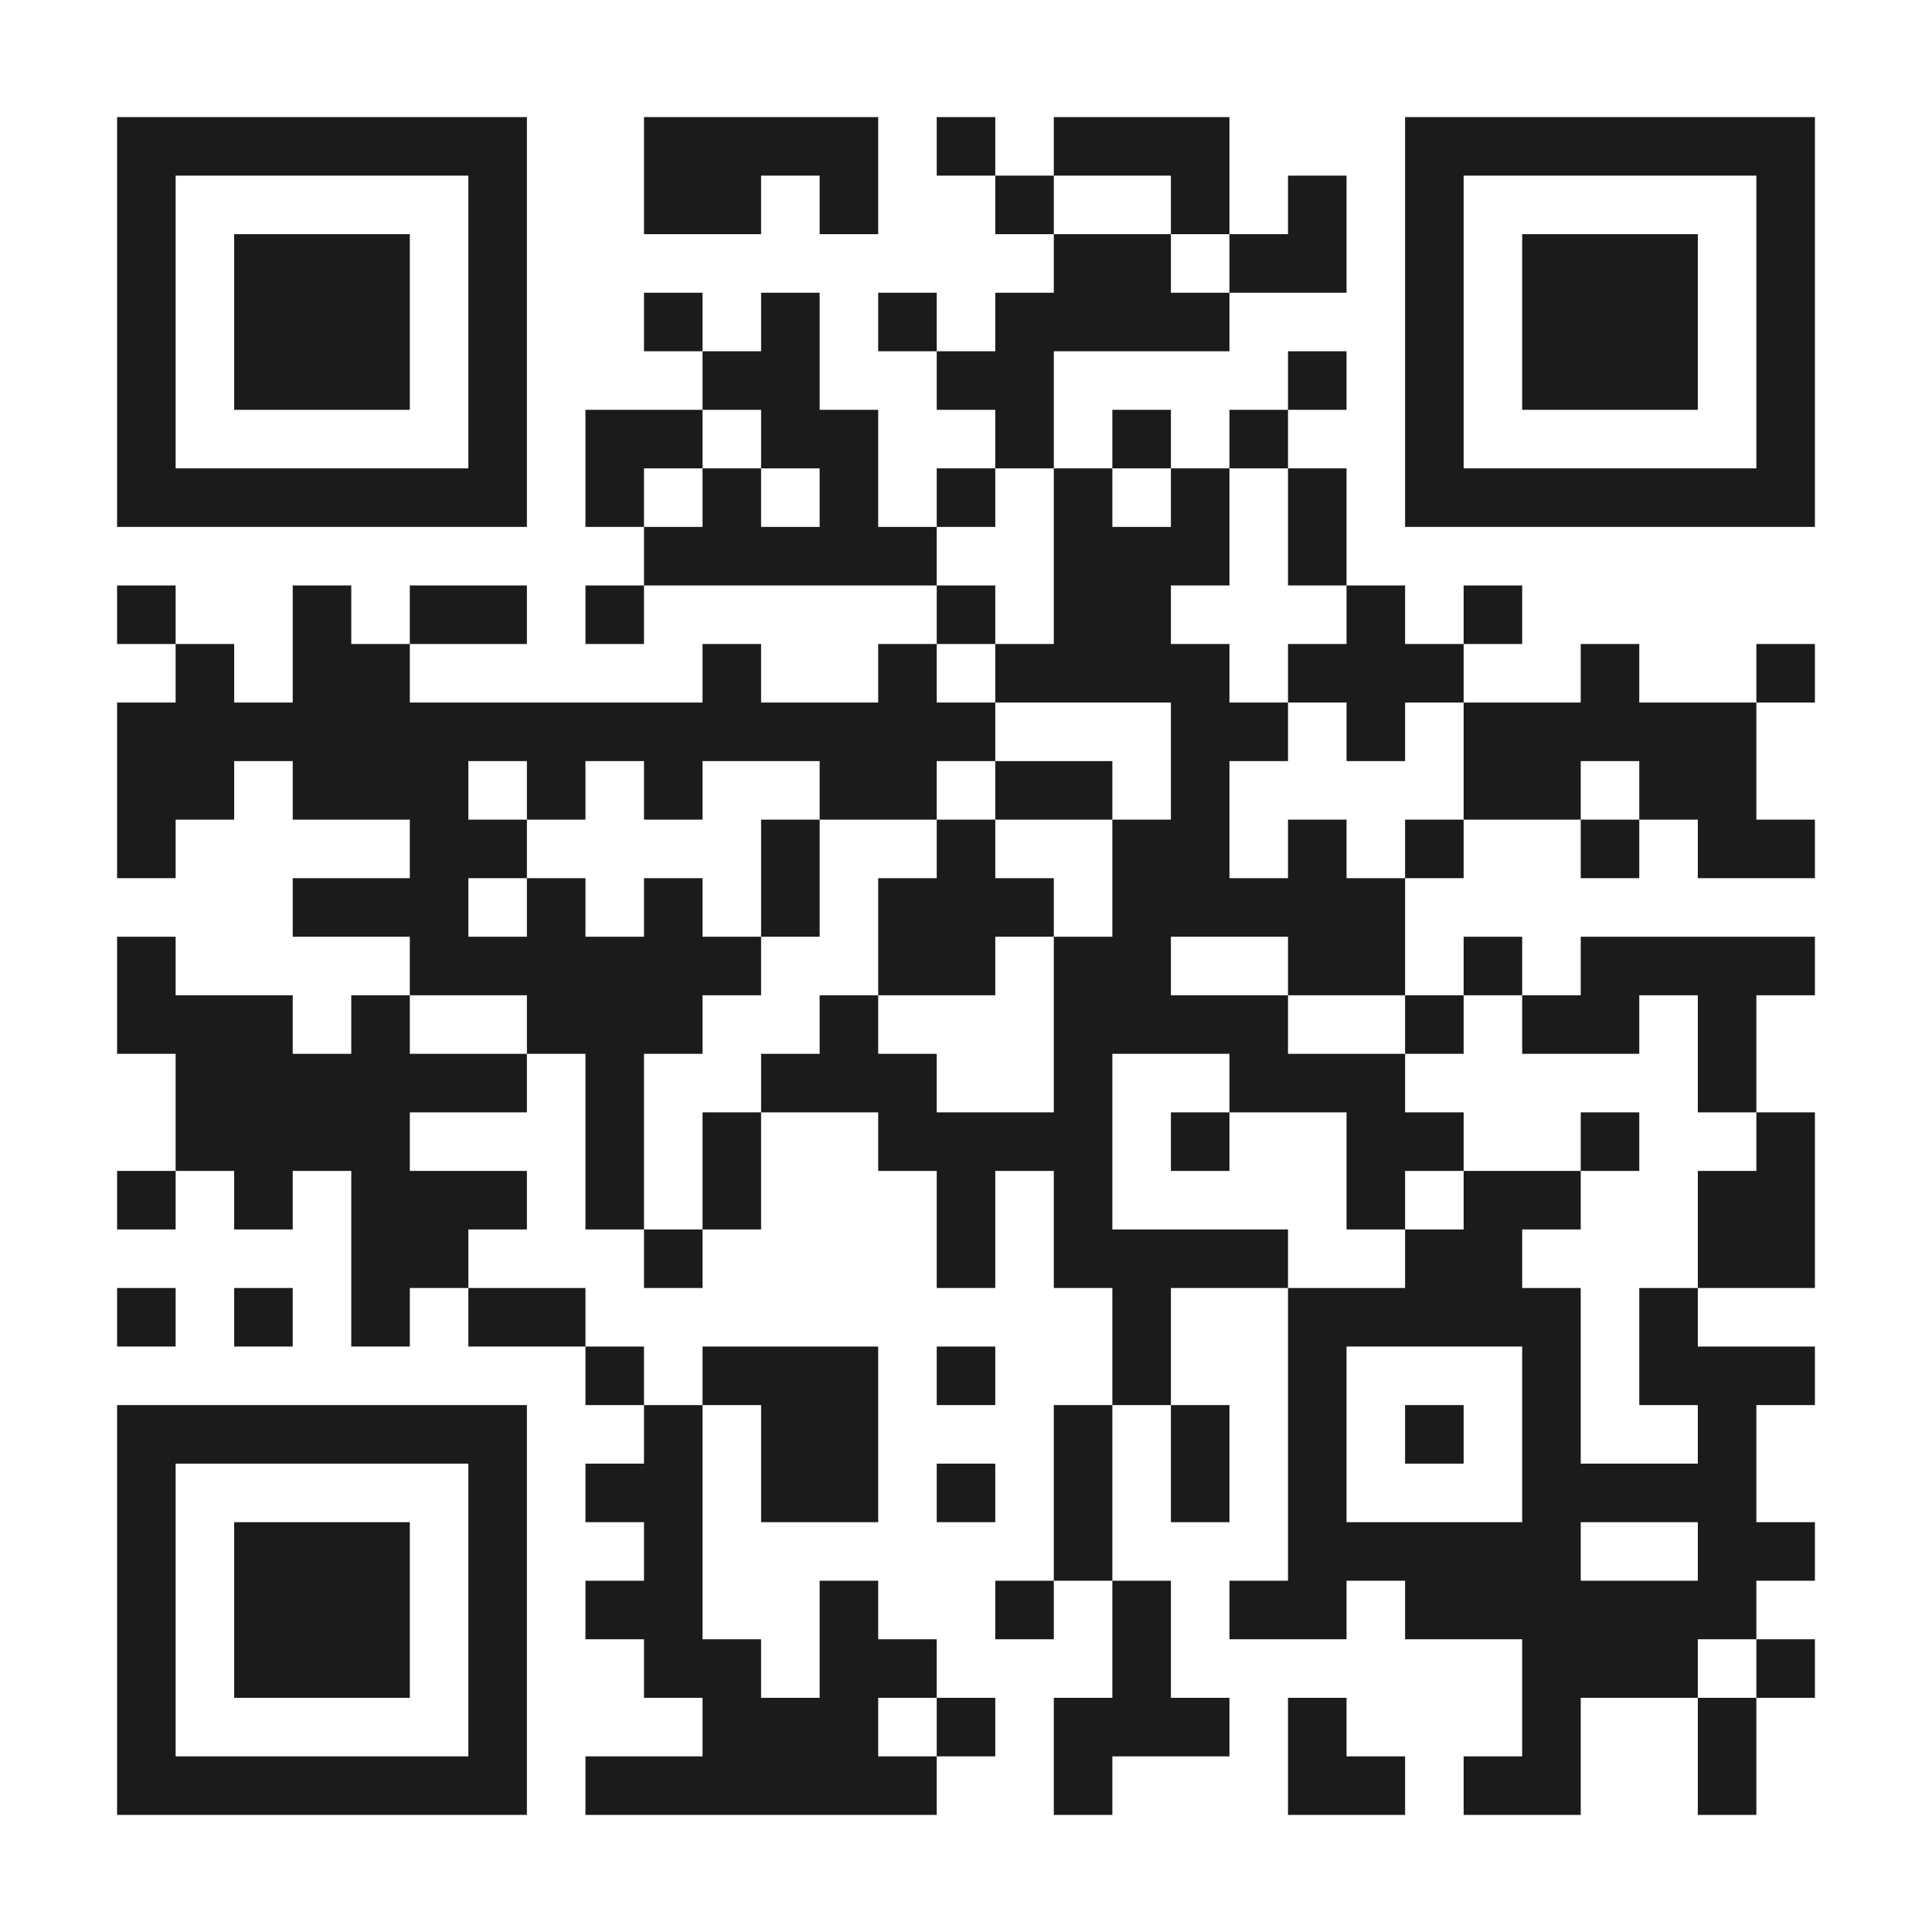
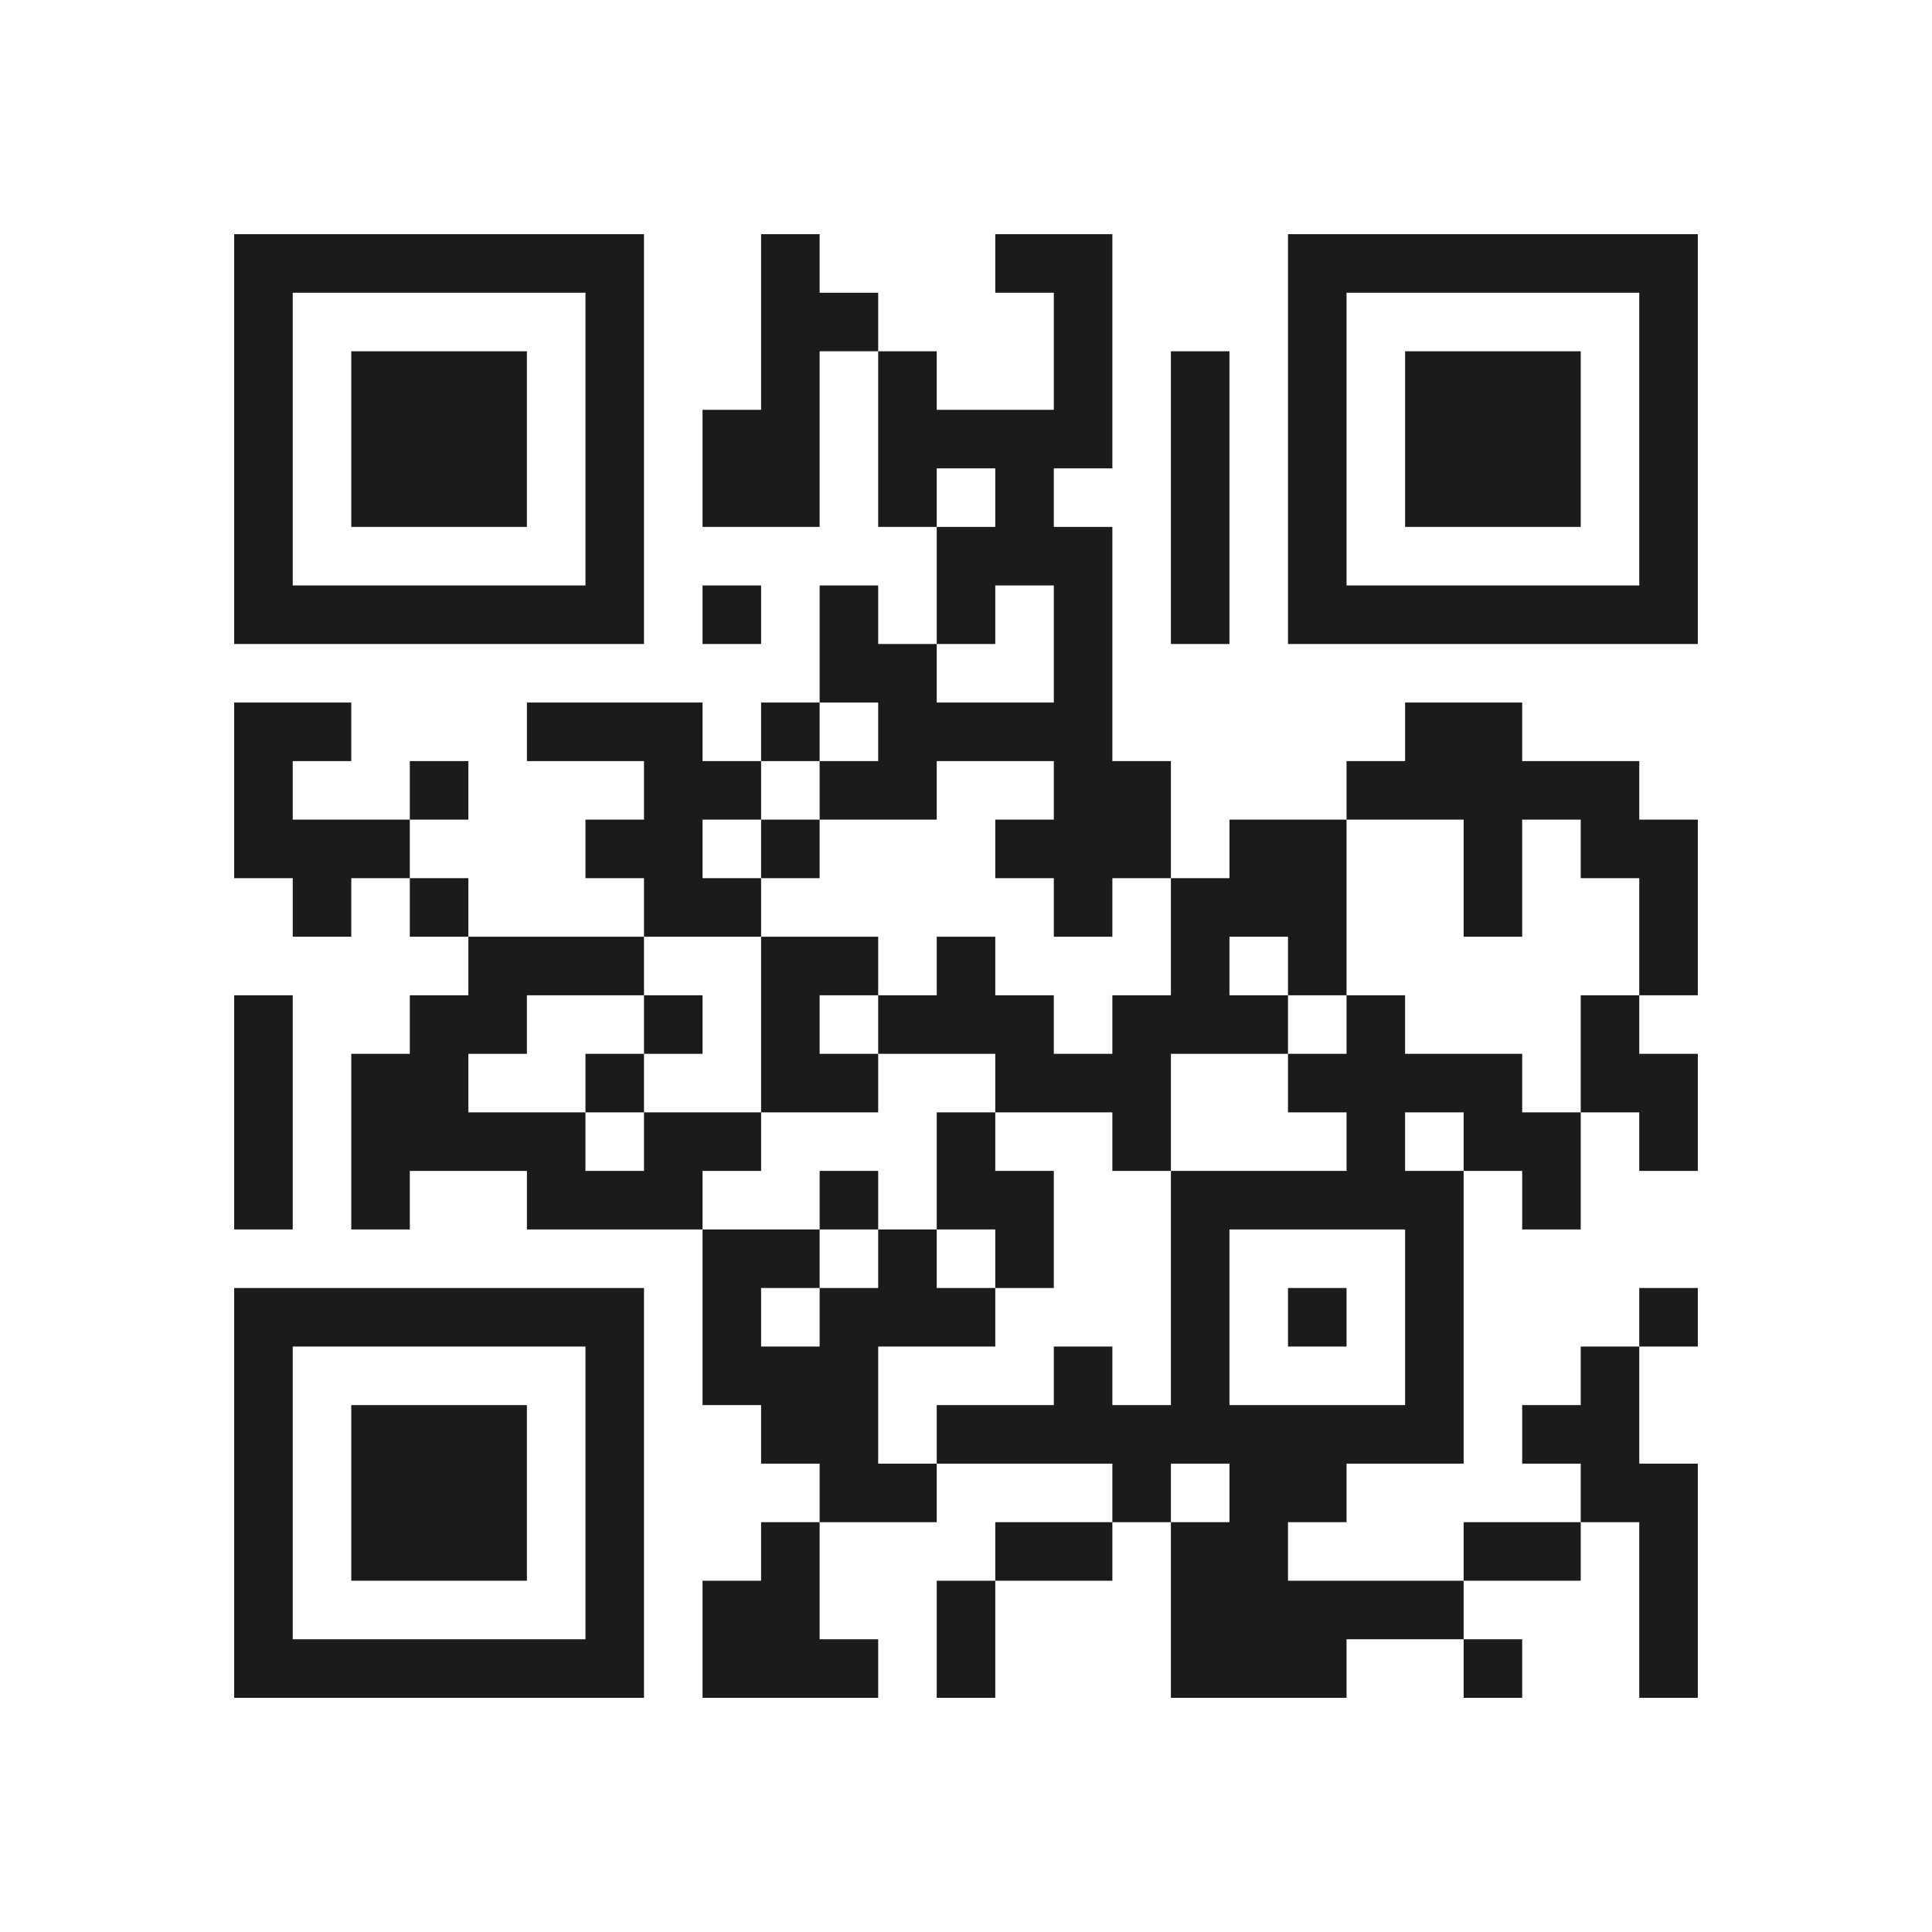
<svg xmlns="http://www.w3.org/2000/svg" width="198" height="198" class="segno">
-   <path transform="scale(6)" class="qrline" stroke="#1b1b1b" d="M2 2.5h7m2 0h4m1 0h1m1 0h3m3 0h7m-29 1h1m5 0h1m2 0h2m1 0h1m2 0h1m2 0h1m1 0h1m1 0h1m5 0h1m-29 1h1m1 0h3m1 0h1m9 0h2m1 0h2m1 0h1m1 0h3m1 0h1m-29 1h1m1 0h3m1 0h1m2 0h1m1 0h1m1 0h1m1 0h4m3 0h1m1 0h3m1 0h1m-29 1h1m1 0h3m1 0h1m3 0h2m2 0h2m4 0h1m1 0h1m1 0h3m1 0h1m-29 1h1m5 0h1m1 0h2m1 0h2m2 0h1m1 0h1m1 0h1m2 0h1m5 0h1m-29 1h7m1 0h1m1 0h1m1 0h1m1 0h1m1 0h1m1 0h1m1 0h1m1 0h7m-20 1h5m2 0h3m1 0h1m-21 1h1m2 0h1m1 0h2m1 0h1m5 0h1m1 0h2m3 0h1m1 0h1m-23 1h1m1 0h2m5 0h1m2 0h1m1 0h4m1 0h3m2 0h1m2 0h1m-29 1h15m3 0h2m1 0h1m1 0h5m-28 1h2m1 0h3m1 0h1m1 0h1m2 0h2m1 0h2m1 0h1m4 0h2m1 0h2m-28 1h1m4 0h2m4 0h1m2 0h1m2 0h2m1 0h1m1 0h1m2 0h1m1 0h2m-26 1h3m1 0h1m1 0h1m1 0h1m1 0h3m1 0h5m-22 1h1m4 0h6m2 0h2m1 0h2m2 0h2m1 0h1m1 0h4m-29 1h3m1 0h1m2 0h3m2 0h1m3 0h4m2 0h1m1 0h2m1 0h1m-27 1h6m1 0h1m2 0h3m2 0h1m2 0h3m5 0h1m-27 1h4m3 0h1m1 0h1m2 0h4m1 0h1m2 0h2m2 0h1m2 0h1m-29 1h1m1 0h1m1 0h3m1 0h1m1 0h1m3 0h1m1 0h1m4 0h1m1 0h2m2 0h2m-25 1h2m3 0h1m4 0h1m1 0h4m2 0h2m3 0h2m-29 1h1m1 0h1m1 0h1m1 0h2m9 0h1m2 0h5m1 0h1m-19 1h1m1 0h3m1 0h1m2 0h1m2 0h1m3 0h1m1 0h3m-29 1h7m2 0h1m1 0h2m3 0h1m1 0h1m1 0h1m1 0h1m1 0h1m2 0h1m-28 1h1m5 0h1m1 0h2m1 0h2m1 0h1m1 0h1m1 0h1m1 0h1m3 0h4m-28 1h1m1 0h3m1 0h1m2 0h1m6 0h1m3 0h5m2 0h2m-29 1h1m1 0h3m1 0h1m1 0h2m2 0h1m2 0h1m1 0h1m1 0h2m1 0h6m-28 1h1m1 0h3m1 0h1m2 0h2m1 0h2m3 0h1m6 0h3m1 0h1m-29 1h1m5 0h1m3 0h3m1 0h1m1 0h3m1 0h1m3 0h1m2 0h1m-28 1h7m1 0h6m2 0h1m3 0h2m1 0h2m2 0h1" />
+   <path transform="scale(6)" class="qrline" stroke="#1b1b1b" d="M4 4.5h7m2 0h1m3 0h2m3 0h7m-25 1h1m5 0h1m2 0h2m3 0h1m3 0h1m5 0h1m-25 1h1m1 0h3m1 0h1m2 0h1m1 0h1m2 0h1m1 0h1m1 0h1m1 0h3m1 0h1m-25 1h1m1 0h3m1 0h1m1 0h2m1 0h4m1 0h1m1 0h1m1 0h3m1 0h1m-25 1h1m1 0h3m1 0h1m1 0h2m1 0h1m1 0h1m2 0h1m1 0h1m1 0h3m1 0h1m-25 1h1m5 0h1m5 0h3m1 0h1m1 0h1m5 0h1m-25 1h7m1 0h1m1 0h1m1 0h1m1 0h1m1 0h1m1 0h7m-15 1h2m2 0h1m-15 1h2m3 0h3m1 0h1m1 0h4m5 0h2m-22 1h1m2 0h1m3 0h2m1 0h2m2 0h2m3 0h5m-24 1h3m3 0h2m1 0h1m3 0h3m1 0h2m2 0h1m1 0h2m-24 1h1m1 0h1m3 0h2m5 0h1m1 0h3m2 0h1m2 0h1m-21 1h3m2 0h2m1 0h1m3 0h1m1 0h1m5 0h1m-25 1h1m2 0h2m2 0h1m1 0h1m1 0h3m1 0h3m1 0h1m3 0h1m-24 1h1m1 0h2m2 0h1m2 0h2m2 0h3m2 0h4m1 0h2m-25 1h1m1 0h4m1 0h2m3 0h1m2 0h1m3 0h1m1 0h2m1 0h1m-25 1h1m1 0h1m2 0h3m2 0h1m1 0h2m2 0h5m1 0h1m-15 1h2m1 0h1m1 0h1m2 0h1m3 0h1m-21 1h7m1 0h1m1 0h3m3 0h1m1 0h1m1 0h1m3 0h1m-25 1h1m5 0h1m1 0h3m3 0h1m1 0h1m3 0h1m2 0h1m-24 1h1m1 0h3m1 0h1m2 0h2m1 0h9m1 0h2m-24 1h1m1 0h3m1 0h1m3 0h2m3 0h1m1 0h2m4 0h2m-25 1h1m1 0h3m1 0h1m2 0h1m3 0h2m1 0h2m3 0h2m1 0h1m-25 1h1m5 0h1m1 0h2m2 0h1m3 0h5m3 0h1m-25 1h7m1 0h3m1 0h1m3 0h3m2 0h1m2 0h1" />
</svg>
